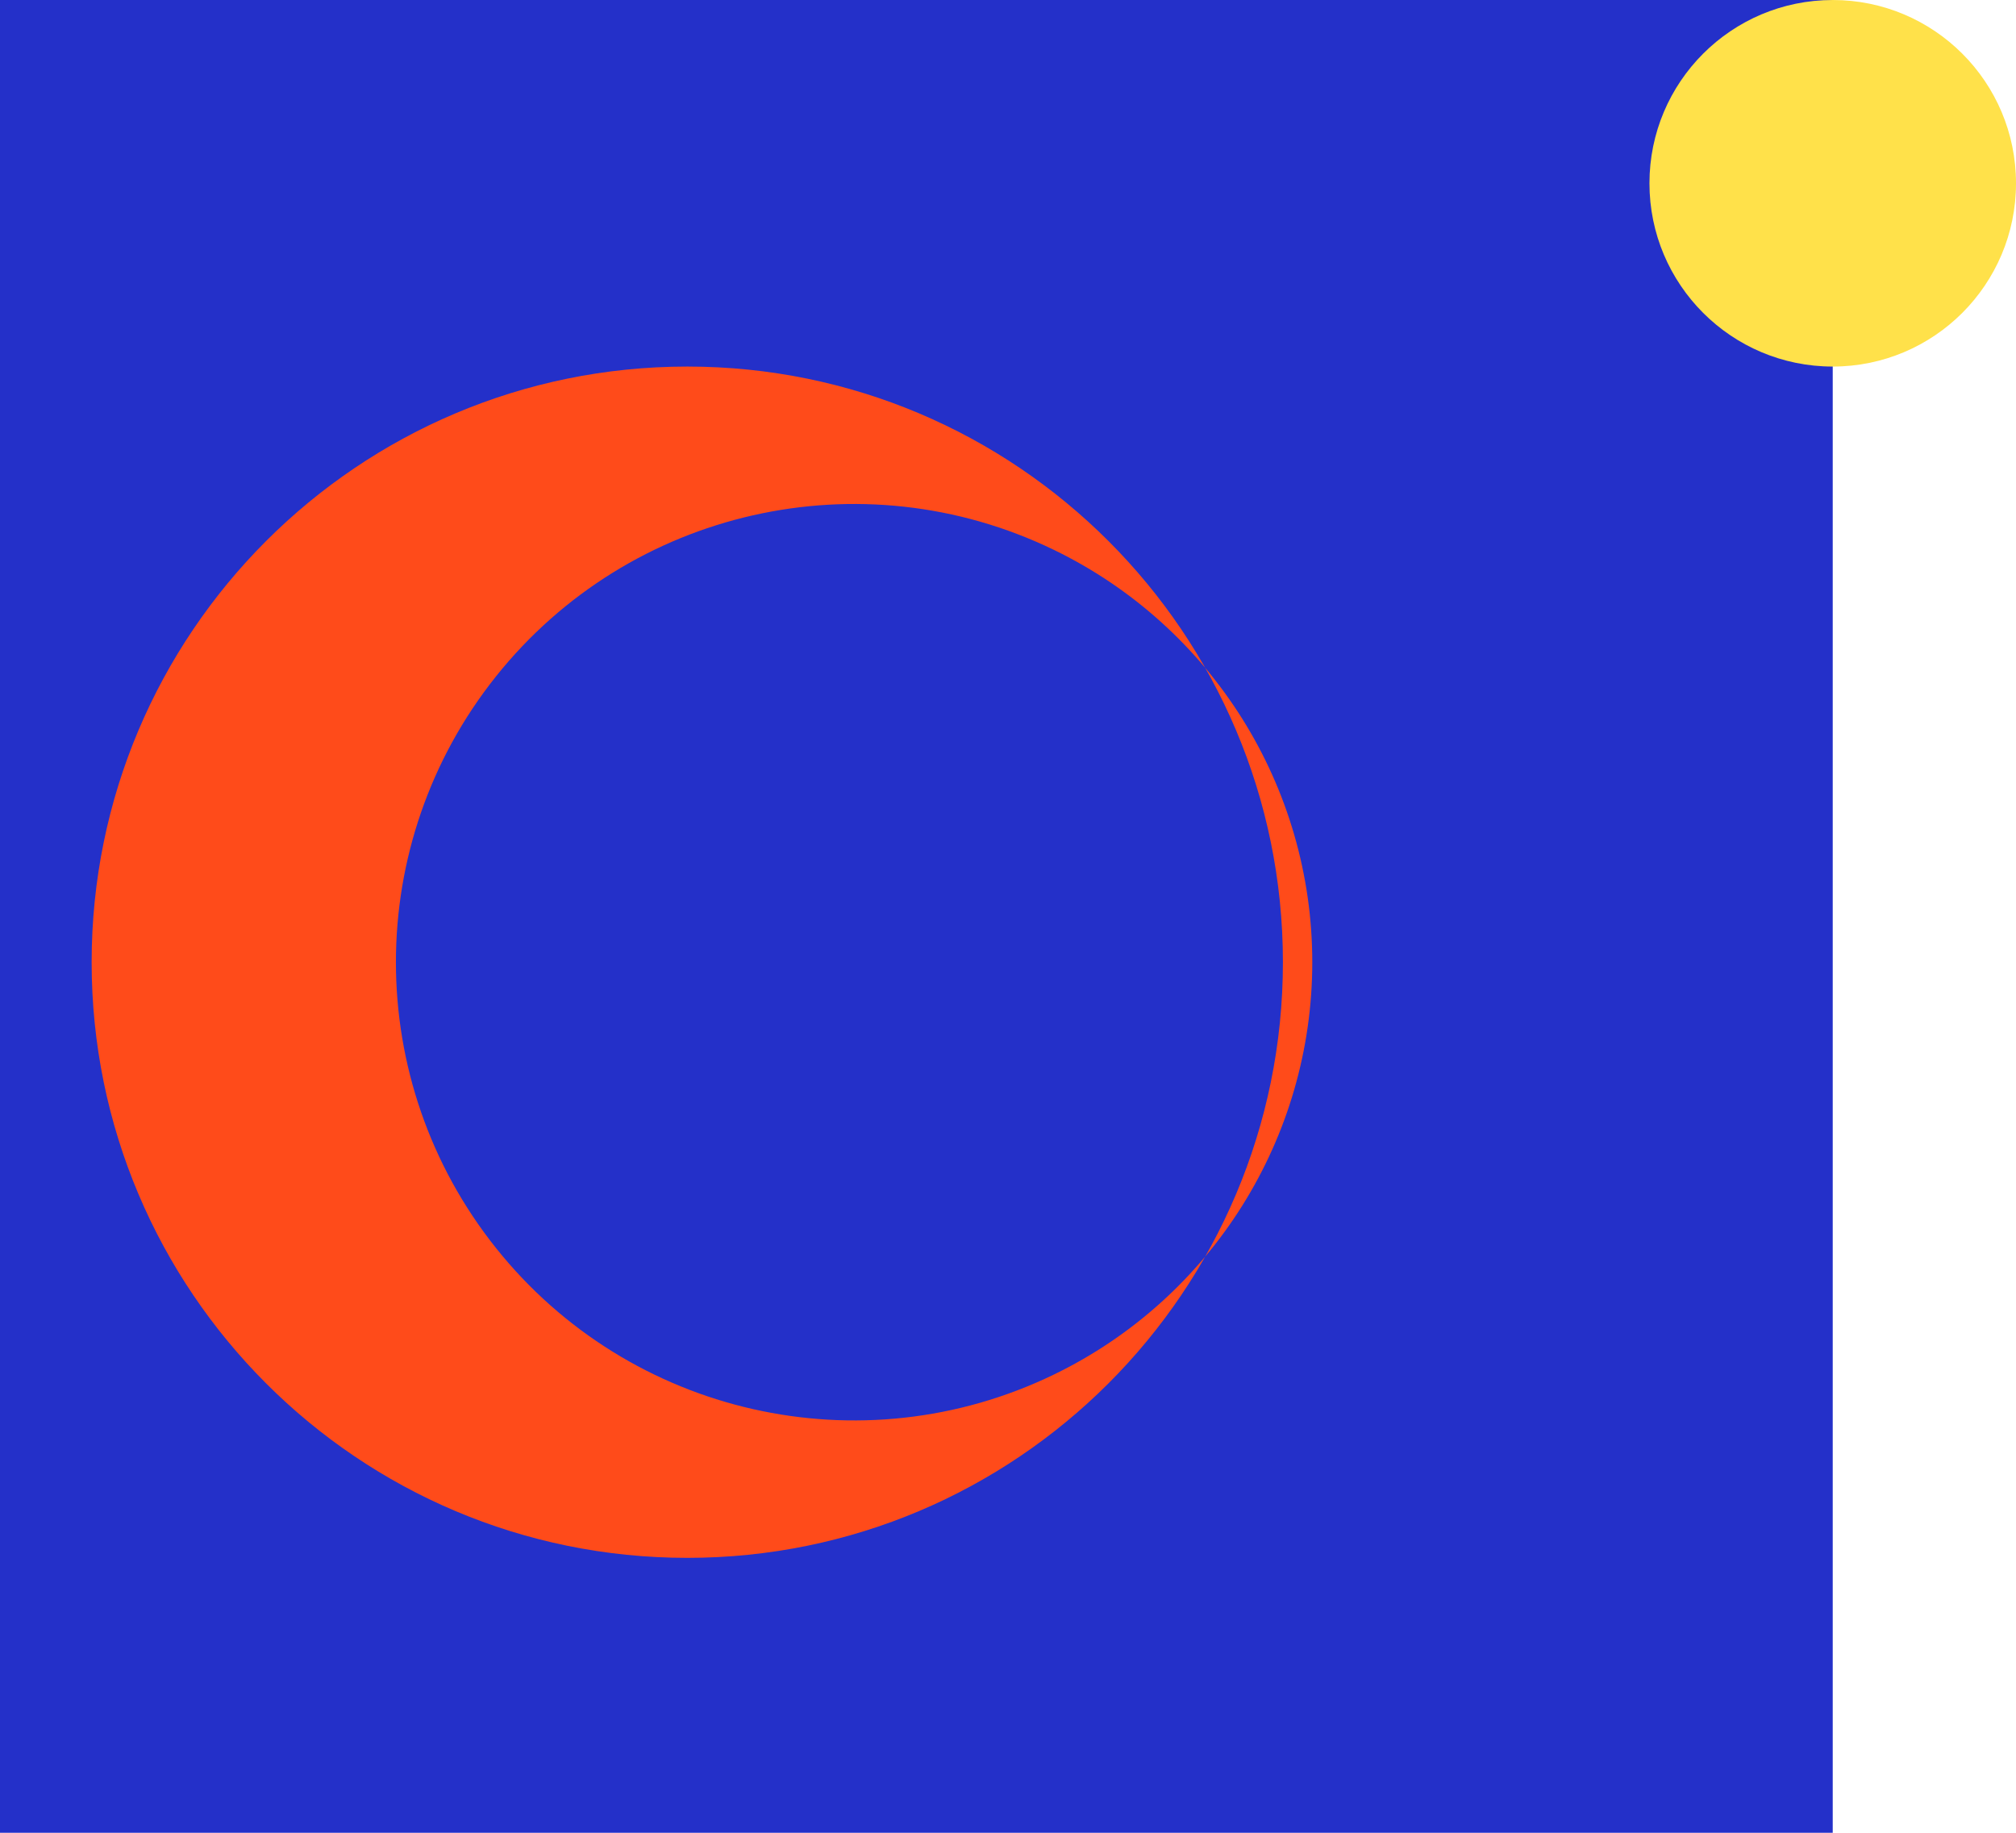
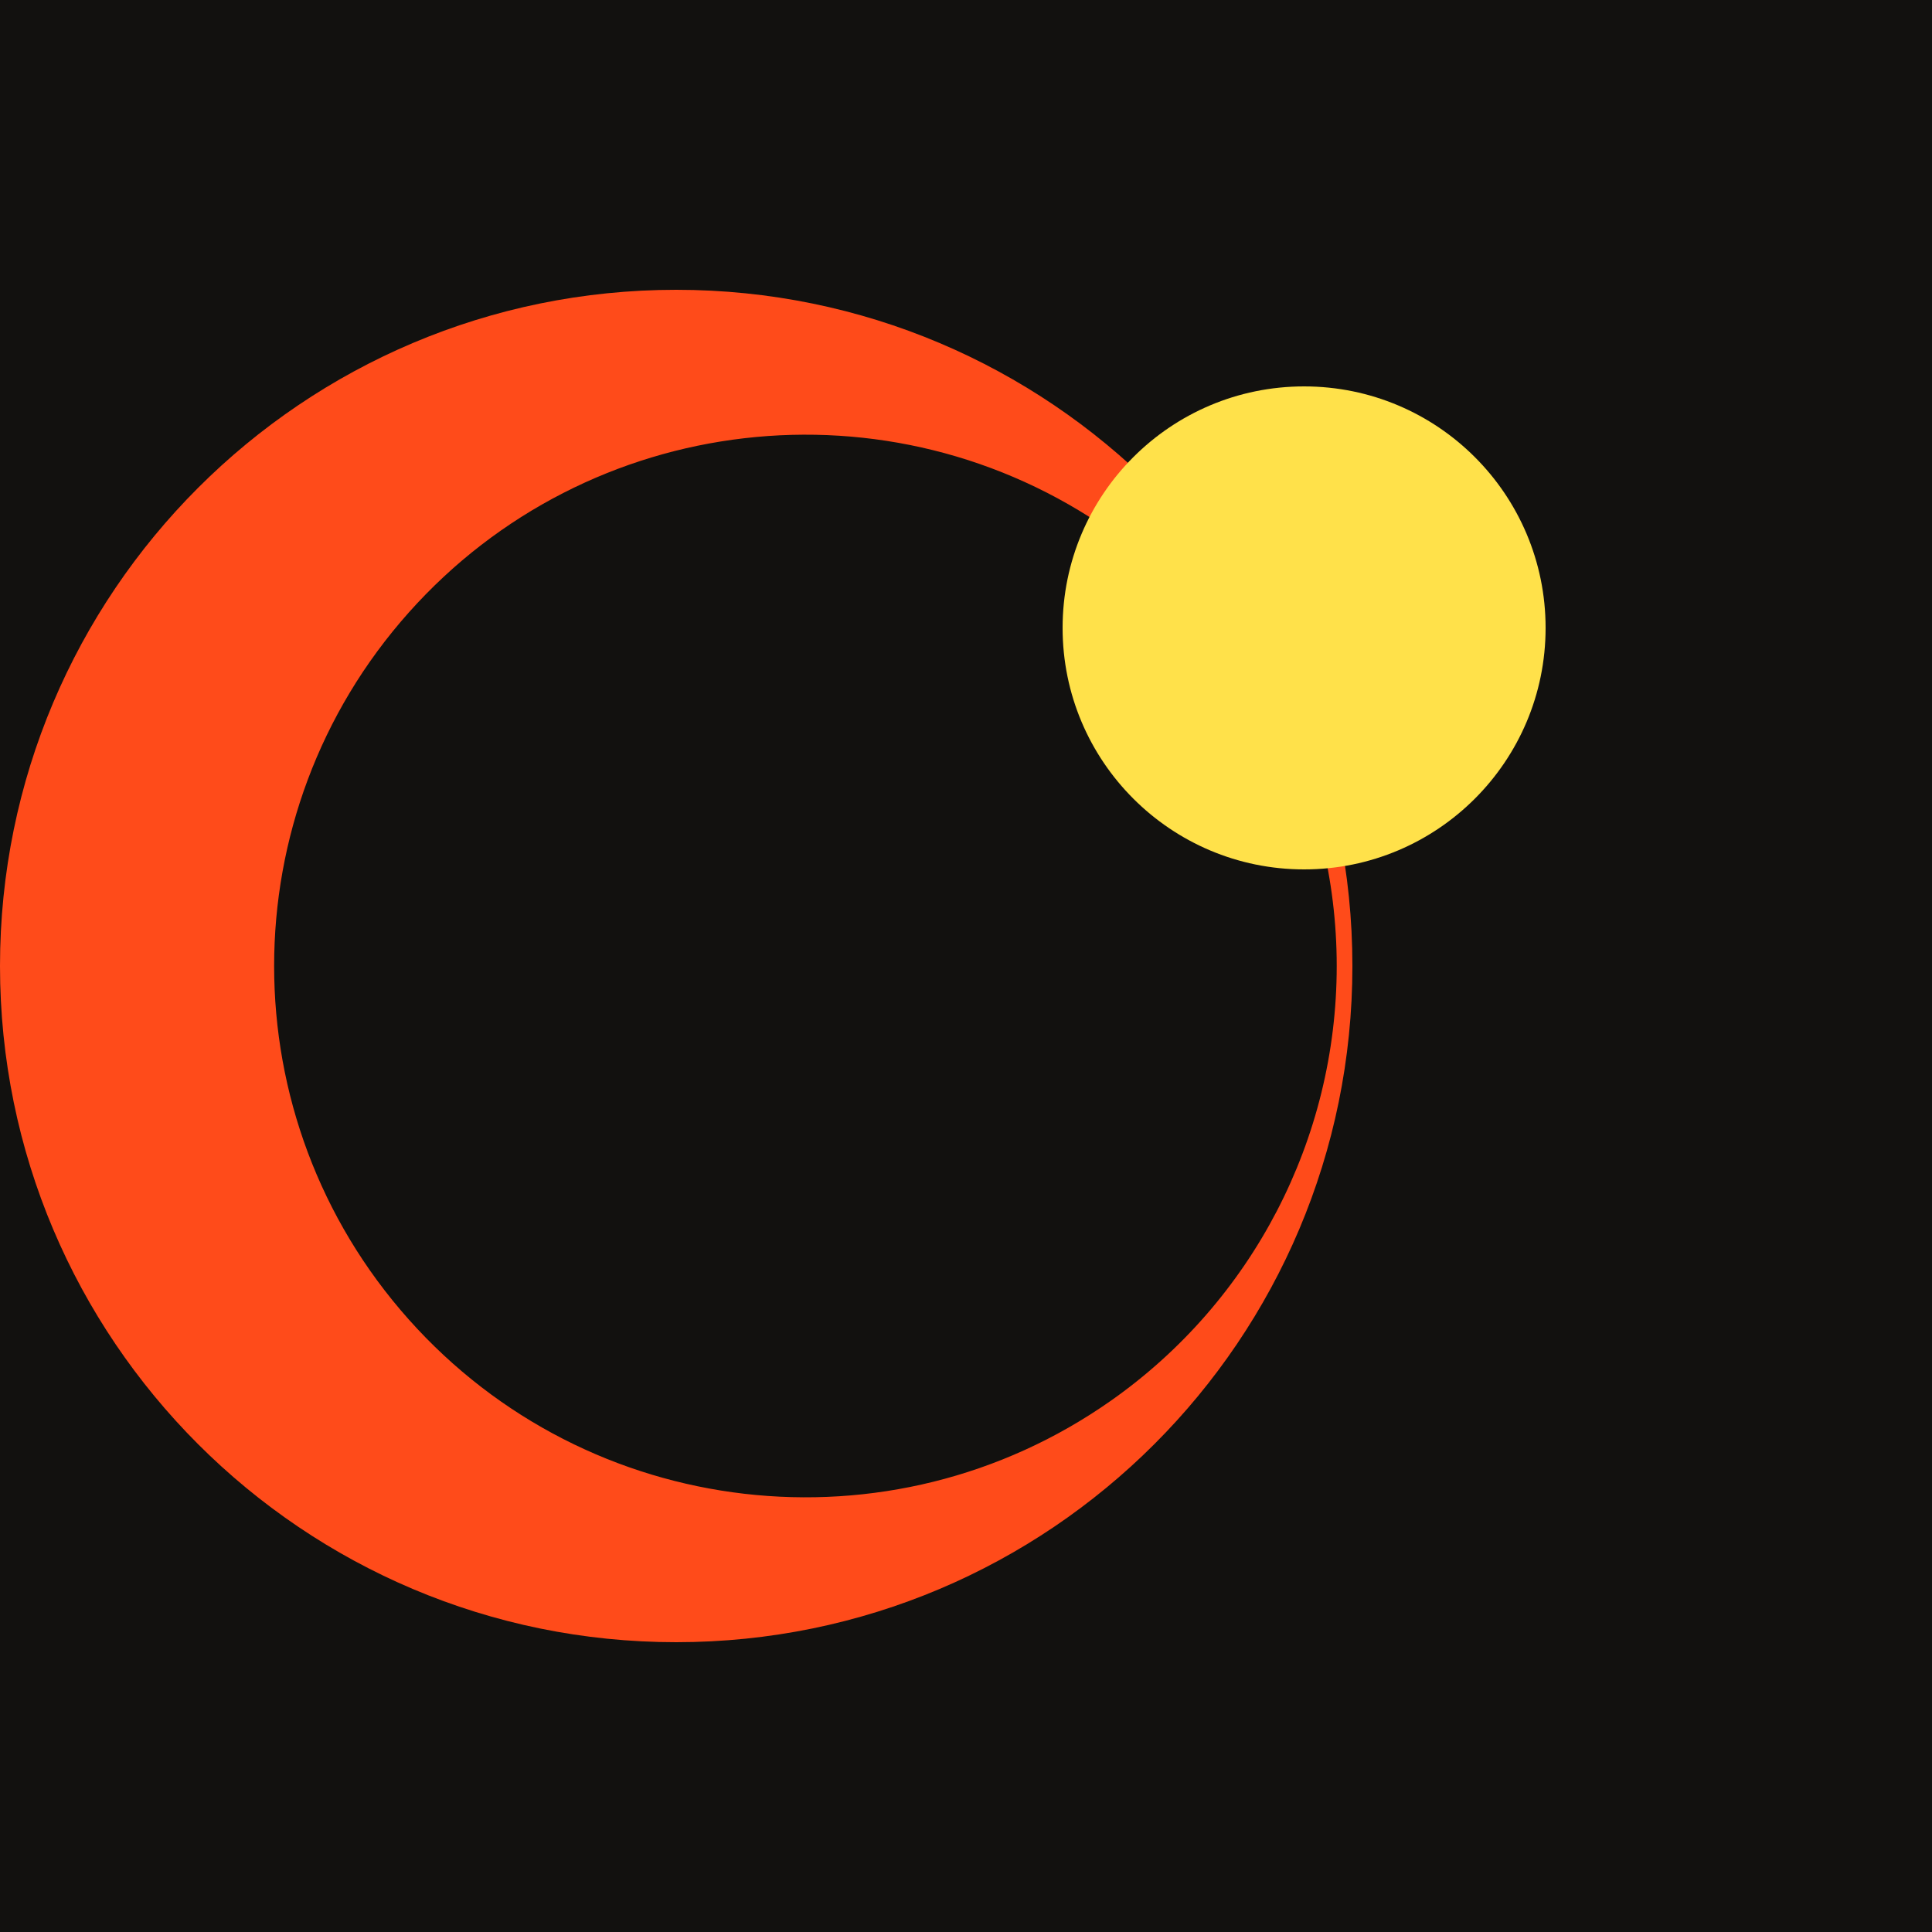
- <svg xmlns="http://www.w3.org/2000/svg" viewBox="0 0 88 80" role="img" aria-label="Luna Oficio">
-   <rect width="80" height="80" fill="#2430c9" />
-   <path fill="#ff4b1a" fill-rule="evenodd" d="M30 16a26 26 0 1 0 0 52 26 26 0 0 0 0-52Zm16 8a20 20 0 1 0 0 36 20 20 0 0 0 0-36Z" />
-   <circle cx="80" cy="8" r="8" fill="#ffe14a" />
+ <svg xmlns="http://www.w3.org/2000/svg" viewBox="0 0 80 80" role="img" aria-label="Luna Oficio">
+   <rect width="80" height="80" fill="#12110f" />
+   <path fill="#ff4b1a" fill-rule="evenodd" d="M28 12a28 28 0 1 0 0 56 28 28 0 0 0 0-56Zm18 10a22 22 0 1 0 0 36 22 22 0 0 0 0-36Z" />
+   <circle cx="54" cy="26" r="10" fill="#ffe14a" />
</svg>
